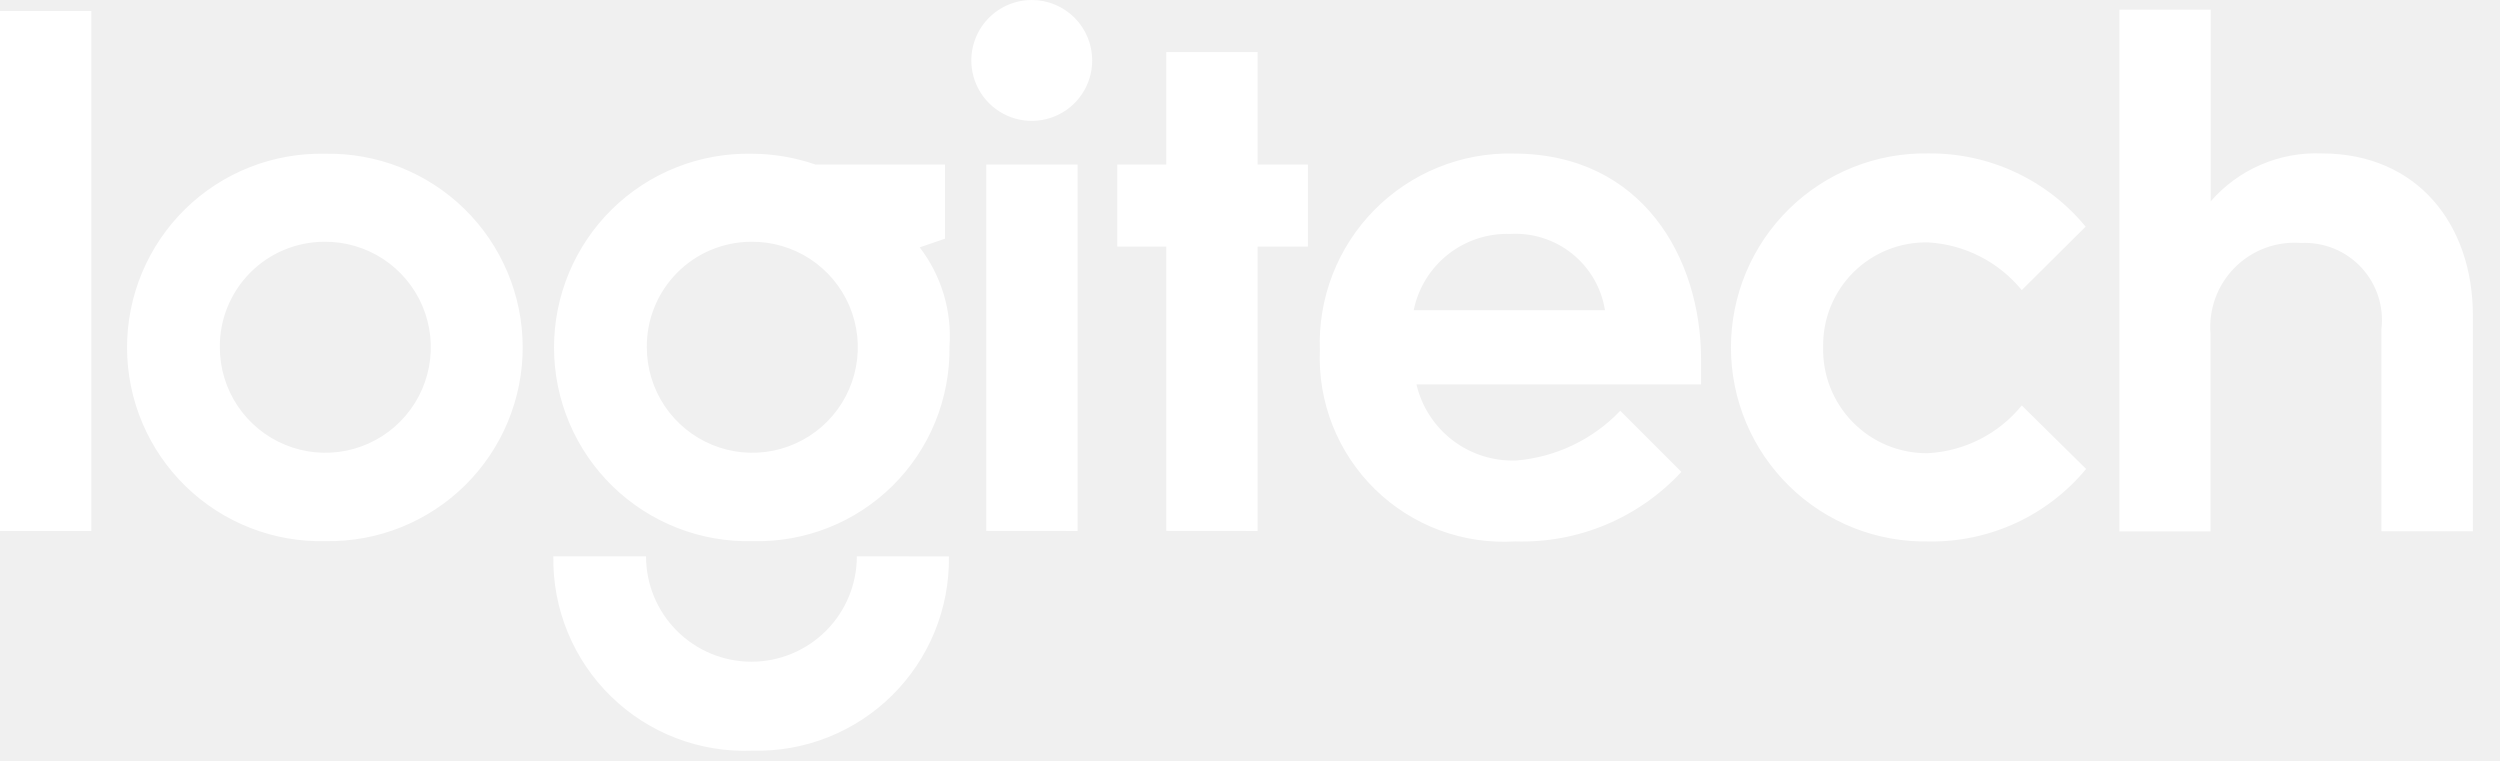
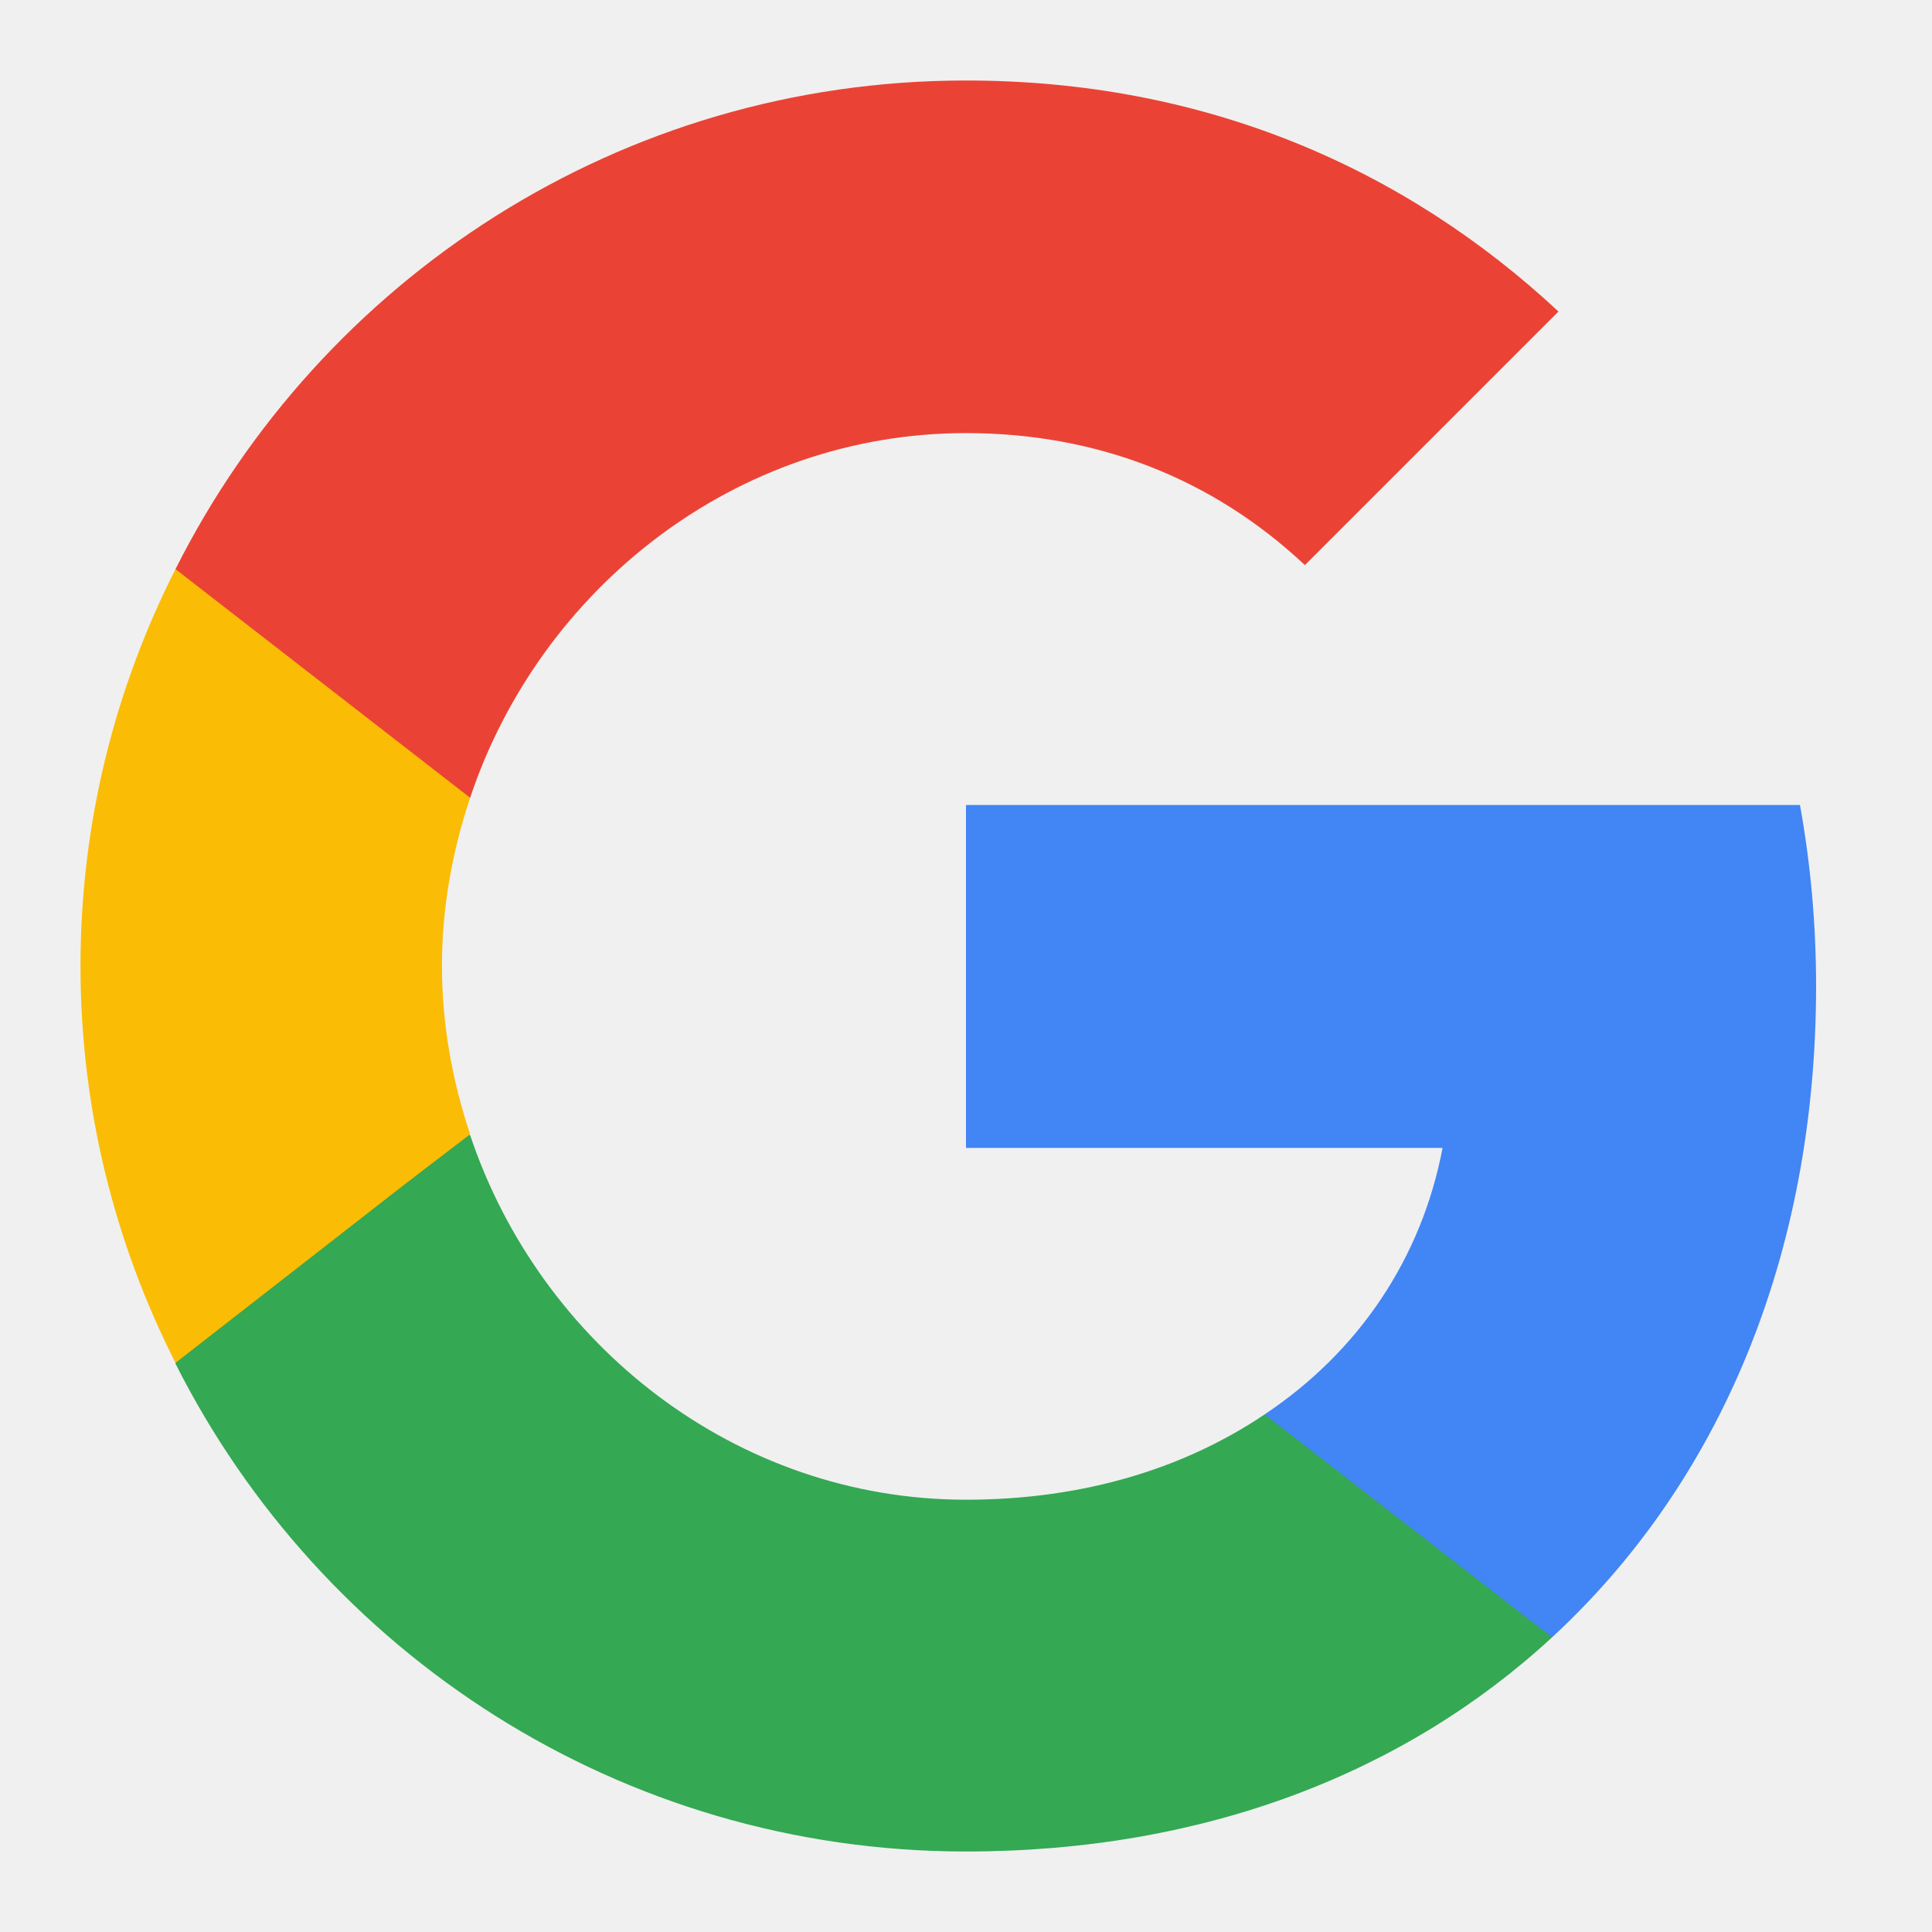
- <svg xmlns="http://www.w3.org/2000/svg" width="92" height="28" viewBox="0 0 92 28" fill="none">
-   <g clip-path="url(#clip0_512_10975)">
-     <path d="M0 19.54V0.405H3.361V19.54H0ZM11.965 5.658C11.014 5.637 10.069 5.806 9.184 6.156C8.299 6.505 7.494 7.028 6.814 7.694C6.135 8.36 5.596 9.155 5.228 10.033C4.861 10.91 4.673 11.852 4.675 12.803C4.677 13.754 4.87 14.695 5.241 15.571C5.613 16.447 6.156 17.239 6.838 17.902C7.521 18.564 8.329 19.084 9.215 19.429C10.101 19.775 11.048 19.939 11.999 19.914C12.945 19.928 13.885 19.754 14.764 19.401C15.642 19.048 16.441 18.524 17.115 17.859C17.789 17.194 18.323 16.401 18.687 15.527C19.051 14.653 19.238 13.716 19.235 12.769C19.233 11.822 19.043 10.886 18.674 10.014C18.306 9.141 17.768 8.351 17.091 7.689C16.415 7.027 15.613 6.507 14.733 6.158C13.852 5.81 12.912 5.64 11.965 5.658ZM11.926 8.897C12.696 8.888 13.451 9.108 14.096 9.529C14.74 9.95 15.245 10.553 15.546 11.262C15.846 11.97 15.93 12.752 15.785 13.508C15.641 14.264 15.274 14.96 14.733 15.508C14.192 16.056 13.501 16.43 12.746 16.584C11.992 16.737 11.209 16.663 10.497 16.37C9.785 16.078 9.176 15.58 8.747 14.941C8.318 14.302 8.09 13.549 8.09 12.779C8.085 12.272 8.181 11.769 8.372 11.299C8.563 10.829 8.845 10.402 9.201 10.041C9.558 9.68 9.982 9.393 10.45 9.197C10.917 9.001 11.419 8.899 11.926 8.897ZM27.678 5.658C26.727 5.637 25.782 5.806 24.897 6.156C24.012 6.505 23.207 7.028 22.527 7.694C21.848 8.36 21.309 9.155 20.941 10.033C20.574 10.91 20.386 11.852 20.388 12.803C20.39 13.754 20.583 14.695 20.954 15.571C21.326 16.447 21.869 17.239 22.551 17.902C23.234 18.564 24.042 19.084 24.928 19.429C25.814 19.775 26.761 19.939 27.712 19.914C28.661 19.937 29.606 19.768 30.489 19.417C31.372 19.067 32.175 18.541 32.85 17.873C33.525 17.204 34.058 16.407 34.417 15.527C34.776 14.648 34.954 13.705 34.941 12.755C35.035 11.444 34.645 10.145 33.845 9.103L34.777 8.784V6.055H30.009C29.26 5.796 28.472 5.661 27.678 5.658ZM27.64 8.897C28.409 8.888 29.164 9.108 29.809 9.529C30.453 9.95 30.958 10.553 31.259 11.262C31.559 11.97 31.643 12.752 31.498 13.508C31.354 14.264 30.988 14.96 30.447 15.508C29.905 16.056 29.214 16.43 28.459 16.584C27.705 16.737 26.922 16.663 26.21 16.37C25.498 16.078 24.889 15.58 24.46 14.941C24.032 14.302 23.803 13.549 23.803 12.779C23.798 12.272 23.894 11.769 24.085 11.299C24.276 10.829 24.558 10.402 24.914 10.041C25.271 9.68 25.695 9.393 26.163 9.197C26.63 9.001 27.132 8.899 27.64 8.897ZM31.532 20.472C31.532 21.501 31.123 22.487 30.396 23.215C29.668 23.942 28.682 24.351 27.653 24.351C26.624 24.351 25.637 23.942 24.91 23.215C24.182 22.487 23.774 21.501 23.774 20.472H20.363C20.347 21.431 20.527 22.383 20.892 23.269C21.257 24.156 21.799 24.959 22.485 25.628C23.171 26.298 23.987 26.821 24.882 27.164C25.778 27.507 26.734 27.664 27.692 27.625C28.641 27.649 29.585 27.482 30.468 27.132C31.351 26.782 32.154 26.258 32.829 25.59C33.504 24.923 34.037 24.125 34.396 23.247C34.756 22.368 34.934 21.426 34.92 20.476L31.532 20.472ZM36.294 19.537V6.055H39.656V19.54L36.294 19.537ZM42.919 19.537V9.076H41.116V6.055H42.919V1.915H46.28V6.055H48.131V9.076H46.28V19.54L42.919 19.537ZM40.193 2.224C40.193 2.664 40.063 3.094 39.818 3.46C39.574 3.826 39.226 4.111 38.82 4.279C38.414 4.448 37.966 4.492 37.535 4.406C37.103 4.32 36.707 4.108 36.396 3.797C36.085 3.486 35.873 3.09 35.787 2.658C35.702 2.227 35.745 1.779 35.914 1.373C36.082 0.967 36.367 0.619 36.733 0.375C37.099 0.13 37.529 0 37.969 0C38.559 0 39.124 0.234 39.542 0.651C39.959 1.069 40.193 1.634 40.193 2.224ZM55.688 5.65C54.738 5.63 53.794 5.805 52.914 6.164C52.033 6.522 51.236 7.057 50.569 7.734C49.903 8.412 49.382 9.218 49.038 10.104C48.695 10.991 48.535 11.938 48.571 12.887C48.532 13.835 48.692 14.78 49.042 15.662C49.392 16.544 49.923 17.342 50.601 18.006C51.279 18.669 52.089 19.183 52.978 19.513C53.867 19.843 54.816 19.983 55.763 19.924C56.905 19.96 58.042 19.75 59.096 19.309C60.151 18.867 61.098 18.205 61.874 17.366L59.627 15.116C58.619 16.172 57.26 16.823 55.806 16.946C54.963 16.98 54.134 16.718 53.462 16.207C52.791 15.696 52.318 14.967 52.125 14.145H62.599V13.22C62.599 9.526 60.461 5.651 55.694 5.651L55.688 5.65ZM55.577 8.609C56.403 8.561 57.217 8.822 57.861 9.341C58.505 9.86 58.934 10.599 59.063 11.416H52.024C52.189 10.603 52.637 9.875 53.288 9.361C53.94 8.847 54.752 8.58 55.581 8.609H55.577ZM71.001 19.925C70.05 19.946 69.105 19.778 68.221 19.429C67.336 19.08 66.53 18.559 65.85 17.894C65.17 17.23 64.629 16.437 64.26 15.561C63.89 14.684 63.7 13.744 63.699 12.793C63.698 11.842 63.887 10.901 64.254 10.024C64.622 9.147 65.161 8.353 65.84 7.687C66.519 7.021 67.323 6.498 68.207 6.148C69.091 5.797 70.036 5.627 70.987 5.646C72.087 5.638 73.176 5.875 74.173 6.342C75.171 6.808 76.051 7.491 76.751 8.341L74.401 10.676C73.981 10.162 73.459 9.741 72.868 9.439C72.276 9.137 71.629 8.96 70.966 8.921C70.456 8.909 69.948 8.999 69.474 9.188C69 9.377 68.568 9.66 68.206 10.02C67.844 10.38 67.559 10.81 67.367 11.283C67.176 11.756 67.082 12.263 67.092 12.774C67.079 13.285 67.17 13.794 67.358 14.269C67.547 14.745 67.829 15.178 68.188 15.542C68.547 15.906 68.975 16.195 69.448 16.39C69.921 16.585 70.428 16.683 70.94 16.678C71.607 16.644 72.26 16.469 72.856 16.167C73.453 15.864 73.979 15.44 74.401 14.921L76.769 17.257C76.068 18.104 75.186 18.784 74.187 19.246C73.189 19.707 72.1 19.94 71 19.926L71.001 19.925ZM77.994 19.55V0.356H81.355V7.408C81.86 6.827 82.49 6.366 83.198 6.062C83.905 5.757 84.672 5.615 85.442 5.646C88.962 5.646 91.002 8.263 91.002 11.609V19.55H87.635V12.122C87.685 11.712 87.646 11.296 87.519 10.903C87.391 10.509 87.18 10.149 86.899 9.846C86.618 9.543 86.274 9.305 85.892 9.149C85.509 8.993 85.097 8.922 84.684 8.941C84.236 8.906 83.784 8.968 83.362 9.124C82.94 9.281 82.557 9.527 82.239 9.846C81.922 10.166 81.677 10.55 81.524 10.973C81.37 11.396 81.31 11.848 81.348 12.297V19.555H77.994V19.55Z" fill="white" />
-   </g>
-   <defs>
-     <clipPath id="clip0_512_10975">
-       <rect width="91.001" height="27.625" fill="white" />
-     </clipPath>
-   </defs>
+ <svg xmlns="http://www.w3.org/2000/svg" height="24" viewBox="0 0 24 24" width="24">
+   <path d="M22.56 12.25c0-.78-.07-1.53-.2-2.25H12v4.26h5.92c-.26 1.37-1.04 2.53-2.21 3.31v2.77h3.57c2.08-1.92 3.28-4.74 3.28-8.09z" fill="#4285F4" />
+   <path d="M12 23c2.97 0 5.46-.98 7.28-2.66l-3.57-2.77c-.98.66-2.23 1.06-3.71 1.06-2.86 0-5.29-1.93-6.16-4.53H2.18v2.84C3.99 20.53 7.7 23 12 23z" fill="#34A853" />
+   <path d="M5.84 14.09c-.22-.66-.35-1.36-.35-2.09s.13-1.43.35-2.09V7.07H2.18C1.43 8.55 1 10.22 1 12s.43 3.45 1.18 4.93l2.85-2.22.81-.62z" fill="#FBBC05" />
+   <path d="M12 5.38c1.62 0 3.06.56 4.21 1.64l3.15-3.15C17.45 2.09 14.97 1 12 1 7.7 1 3.99 3.47 2.18 7.07l3.66 2.84c.87-2.6 3.3-4.53 6.16-4.53z" fill="#EA4335" />
+   <path d="M1 1h22v22H1z" fill="none" />
</svg>
